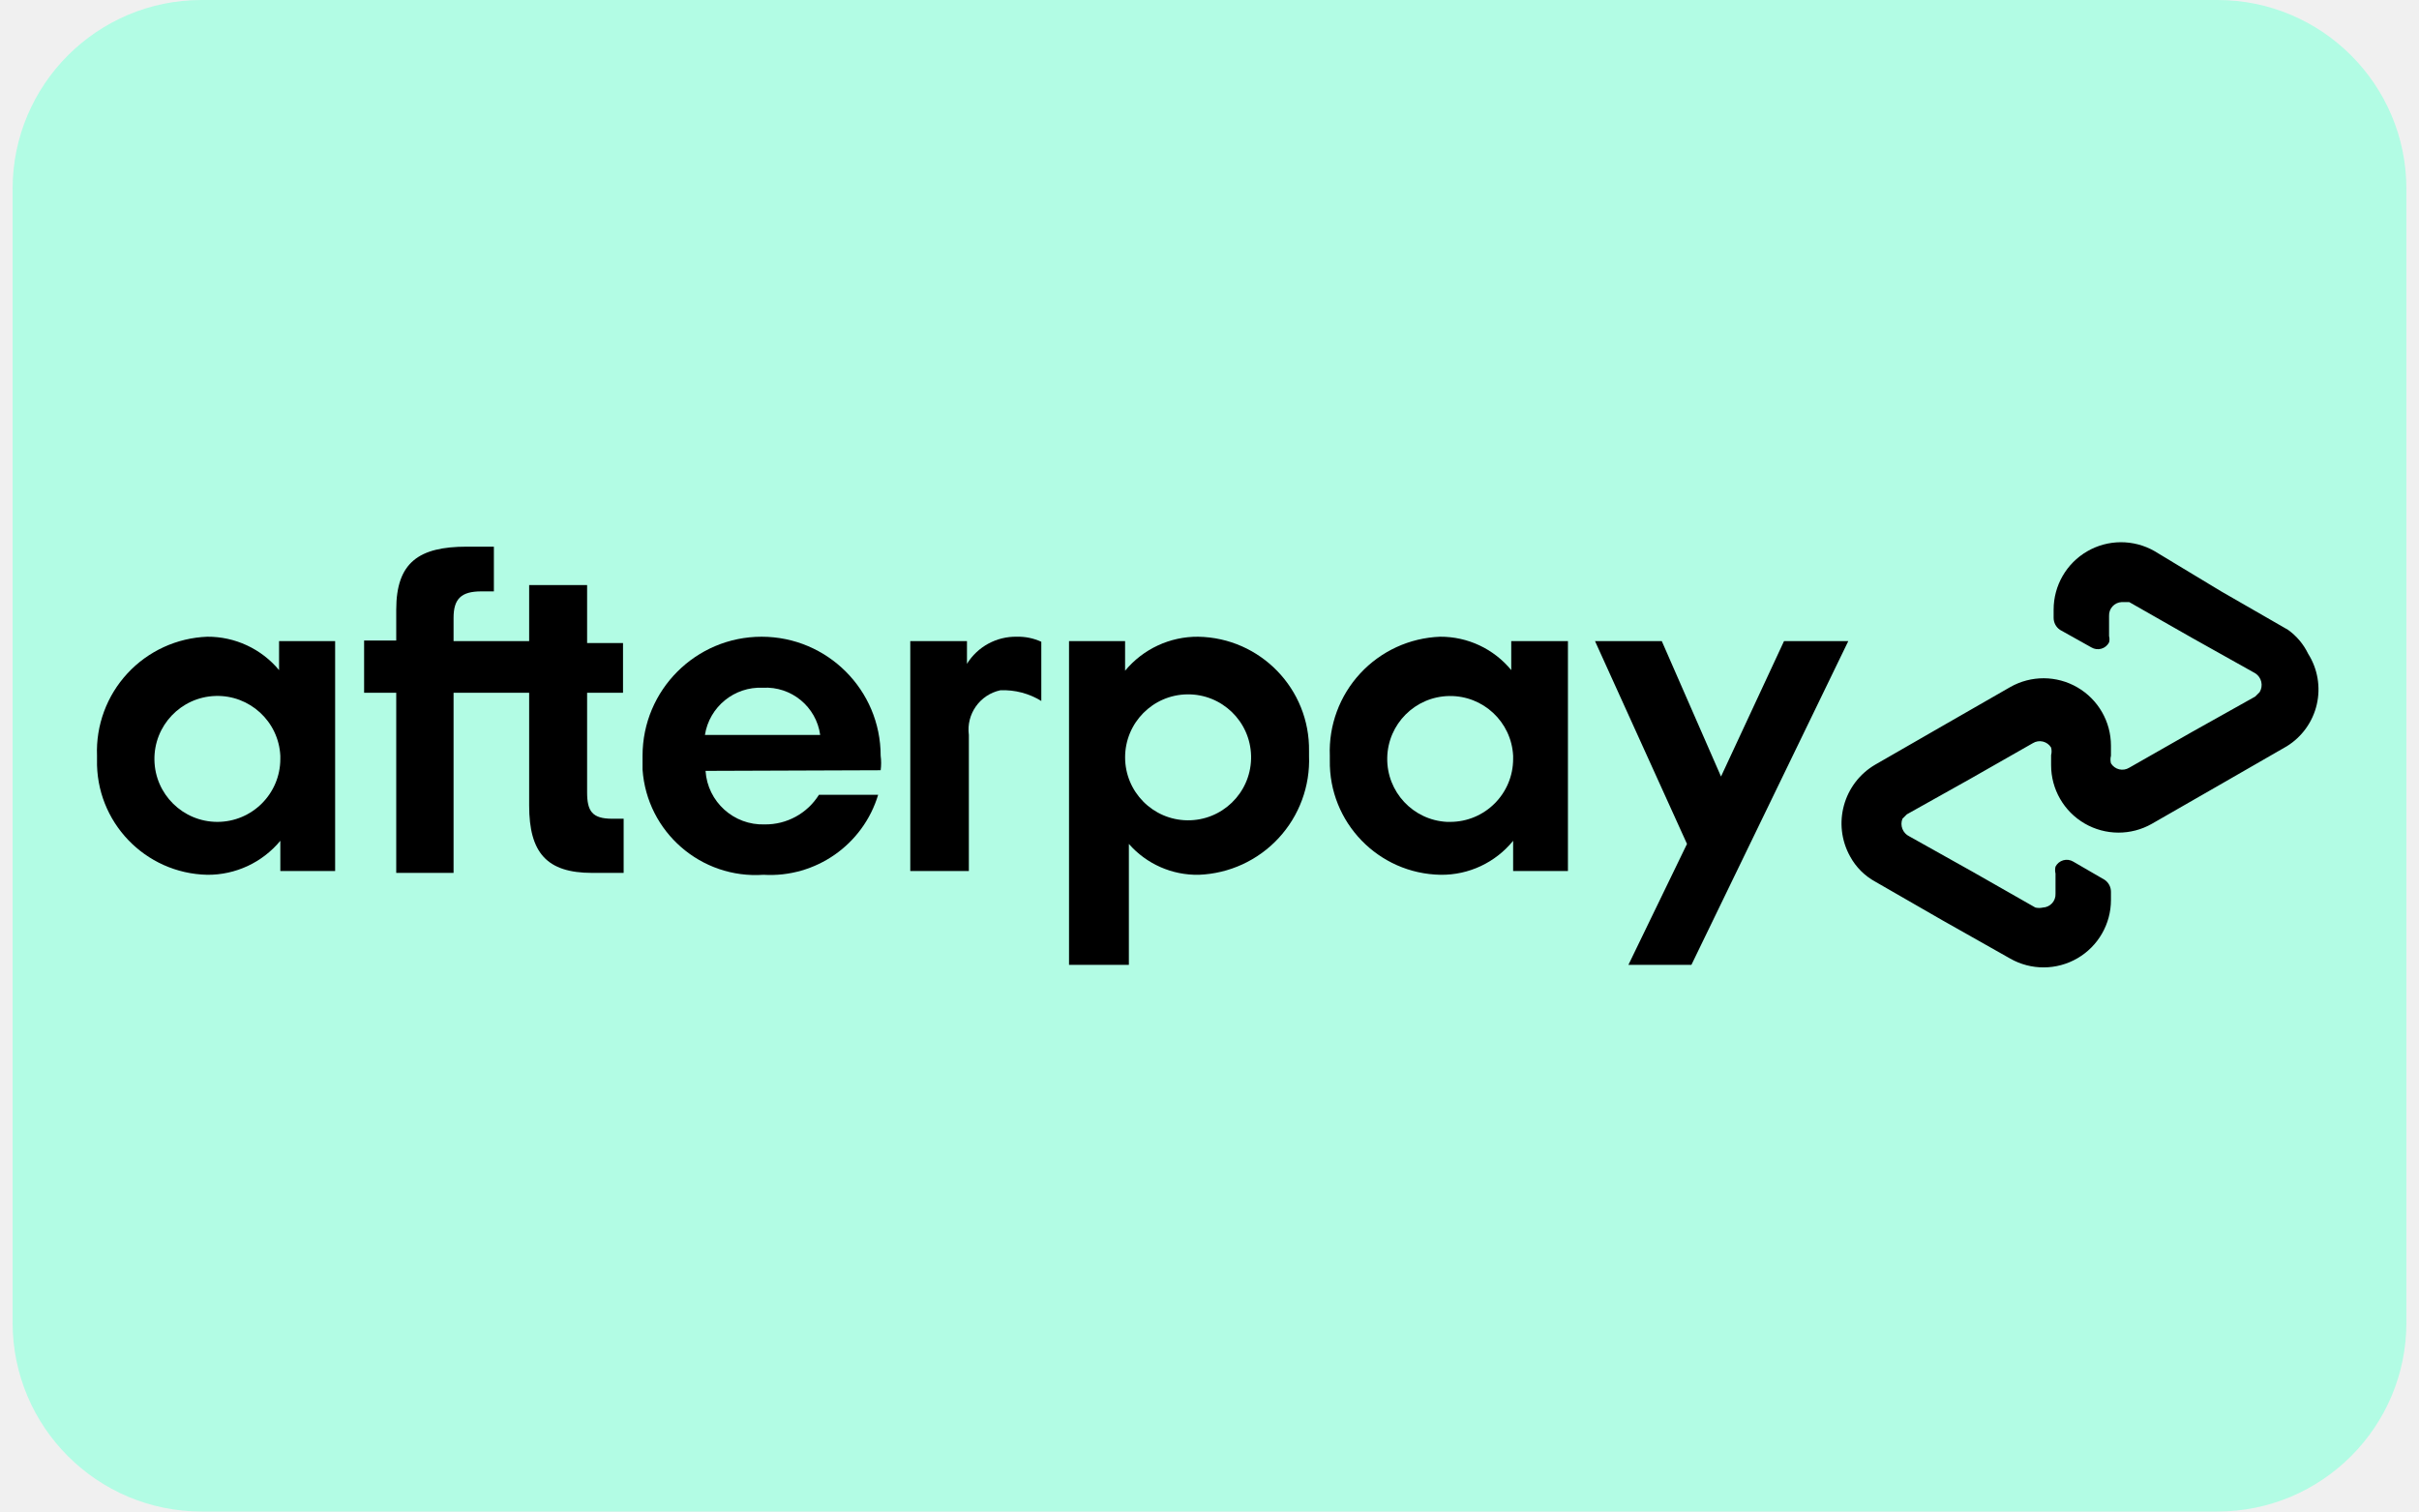
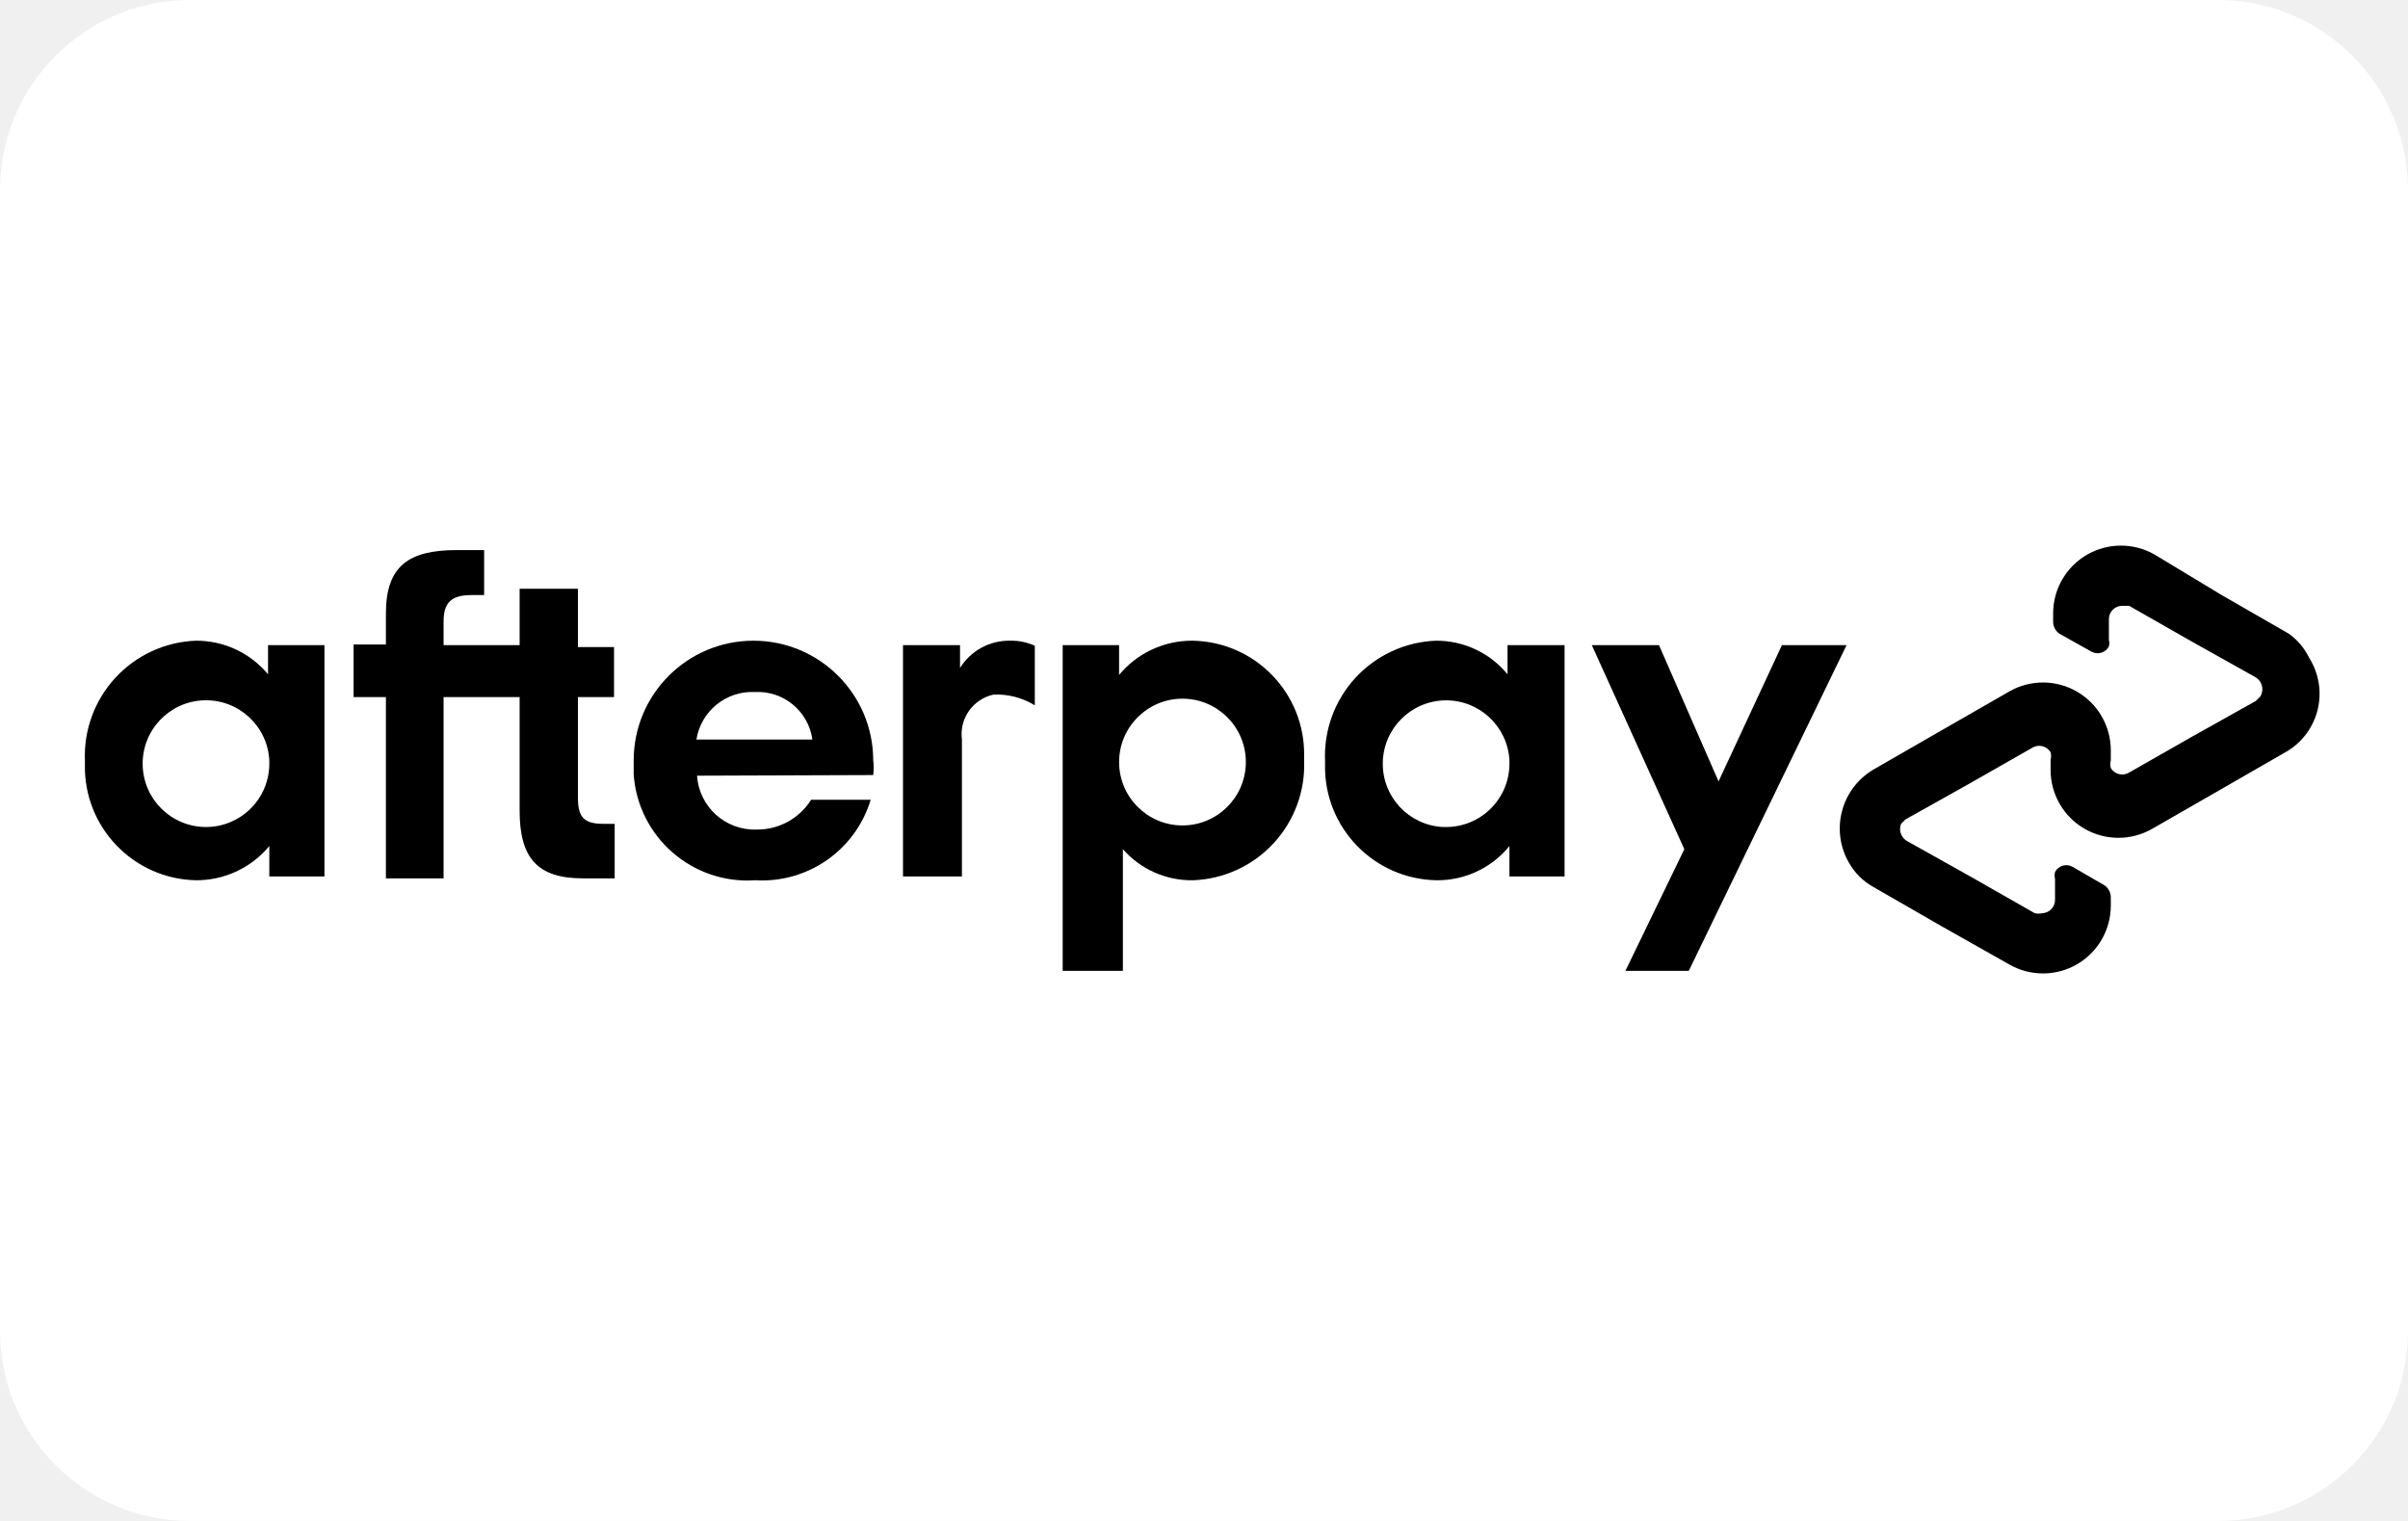
- <svg xmlns="http://www.w3.org/2000/svg" width="64" height="40" id="Layer_1" data-name="Layer 1" viewBox="0 0 38 24">
+ <svg xmlns="http://www.w3.org/2000/svg" id="Layer_1" data-name="Layer 1" viewBox="0 0 38 24">
  <defs>
-     <style>.cls-1{fill:#b2fce4;}</style>
+     <style>.cls-1{fill:#ffffff;}</style>
  </defs>
  <path class="cls-1" d="M35,0H3A3,3,0,0,0,0,3V21a3,3,0,0,0,3,3H35a3,3,0,0,0,3-3V3A3,3,0,0,0,35,0Z" />
  <path d="M36.12,10l-1.06-.61L34,8.75a1.07,1.07,0,0,0-1.6.93v.13a.23.23,0,0,0,.1.19l.5.28a.2.2,0,0,0,.28-.08.19.19,0,0,0,0-.1V9.78a.21.21,0,0,1,.2-.22l.12,0,1,.57,1,.56a.22.22,0,0,1,.07.3l-.07.07-1,.56-1,.57a.21.21,0,0,1-.29-.07.24.24,0,0,1,0-.12v-.16a1.07,1.07,0,0,0-1.6-.93l-1.08.62-1.06.61a1.08,1.08,0,0,0-.4,1.46,1,1,0,0,0,.4.4l1.06.61,1.08.61a1.07,1.07,0,0,0,1.6-.93v-.13a.23.23,0,0,0-.1-.19l-.5-.29a.2.2,0,0,0-.28.08.23.23,0,0,0,0,.11v.32a.21.21,0,0,1-.2.22.27.27,0,0,1-.12,0l-1-.57-1-.56A.22.22,0,0,1,30,13l.07-.07,1-.56,1-.57a.21.21,0,0,1,.29.07.24.24,0,0,1,0,.12v.16a1.07,1.07,0,0,0,1.6.93l1.08-.62,1.06-.61a1.06,1.06,0,0,0,.34-1.47A1,1,0,0,0,36.12,10Z" />
  <path d="M29.14,10.18l-2.49,5.14h-1l.93-1.92-1.46-3.22h1.06l.94,2.15,1-2.15Z" />
  <path d="M4.25,12a1,1,0,1,0-1,1.05h0a1,1,0,0,0,1-1V12m0,1.83v-.48a1.49,1.49,0,0,1-1.16.54,1.79,1.79,0,0,1-1.75-1.83V12a1.82,1.82,0,0,1,1.75-1.89h0a1.47,1.47,0,0,1,1.14.53v-.46h.89v3.65Z" />
  <path d="M9.52,13c-.32,0-.4-.12-.4-.42V11h.57v-.79H9.12V9.29H8.2v.89H7V9.81c0-.3.12-.42.44-.42h.2V8.68H7.21c-.76,0-1.12.25-1.12,1v.49H5.58V11h.51v2.86H7V11H8.2v1.79c0,.75.28,1.07,1,1.07h.5V13Z" />
  <path d="M12.82,11.67a.87.87,0,0,0-.91-.75.89.89,0,0,0-.92.75ZM11,12.24a.91.91,0,0,0,.94.85,1,1,0,0,0,.86-.47h.94a1.79,1.79,0,0,1-1.82,1.27A1.8,1.8,0,0,1,10,12.22V12a1.89,1.89,0,1,1,3.78,0h0a.89.89,0,0,1,0,.23Z" />
  <path d="M19.66,12a1,1,0,1,0,0,.05V12m-2.89,3.32V10.18h.89v.47a1.49,1.49,0,0,1,1.16-.54,1.79,1.79,0,0,1,1.76,1.82V12a1.82,1.82,0,0,1-1.75,1.89h0a1.44,1.44,0,0,1-1.11-.49v1.92Z" />
  <path d="M23.82,12a1,1,0,1,0-1.05,1.05h.05a1,1,0,0,0,1-1V12m0,1.83v-.48a1.46,1.46,0,0,1-1.15.54,1.79,1.79,0,0,1-1.76-1.82V12a1.82,1.82,0,0,1,1.75-1.89h0a1.45,1.45,0,0,1,1.13.53v-.46h.9v3.65Z" />
  <path d="M15.15,10.54a.91.91,0,0,1,.79-.43.88.88,0,0,1,.39.08v.94a1.15,1.15,0,0,0-.65-.17.64.64,0,0,0-.5.71v2.16h-.93V10.18h.9Z" />
</svg>
